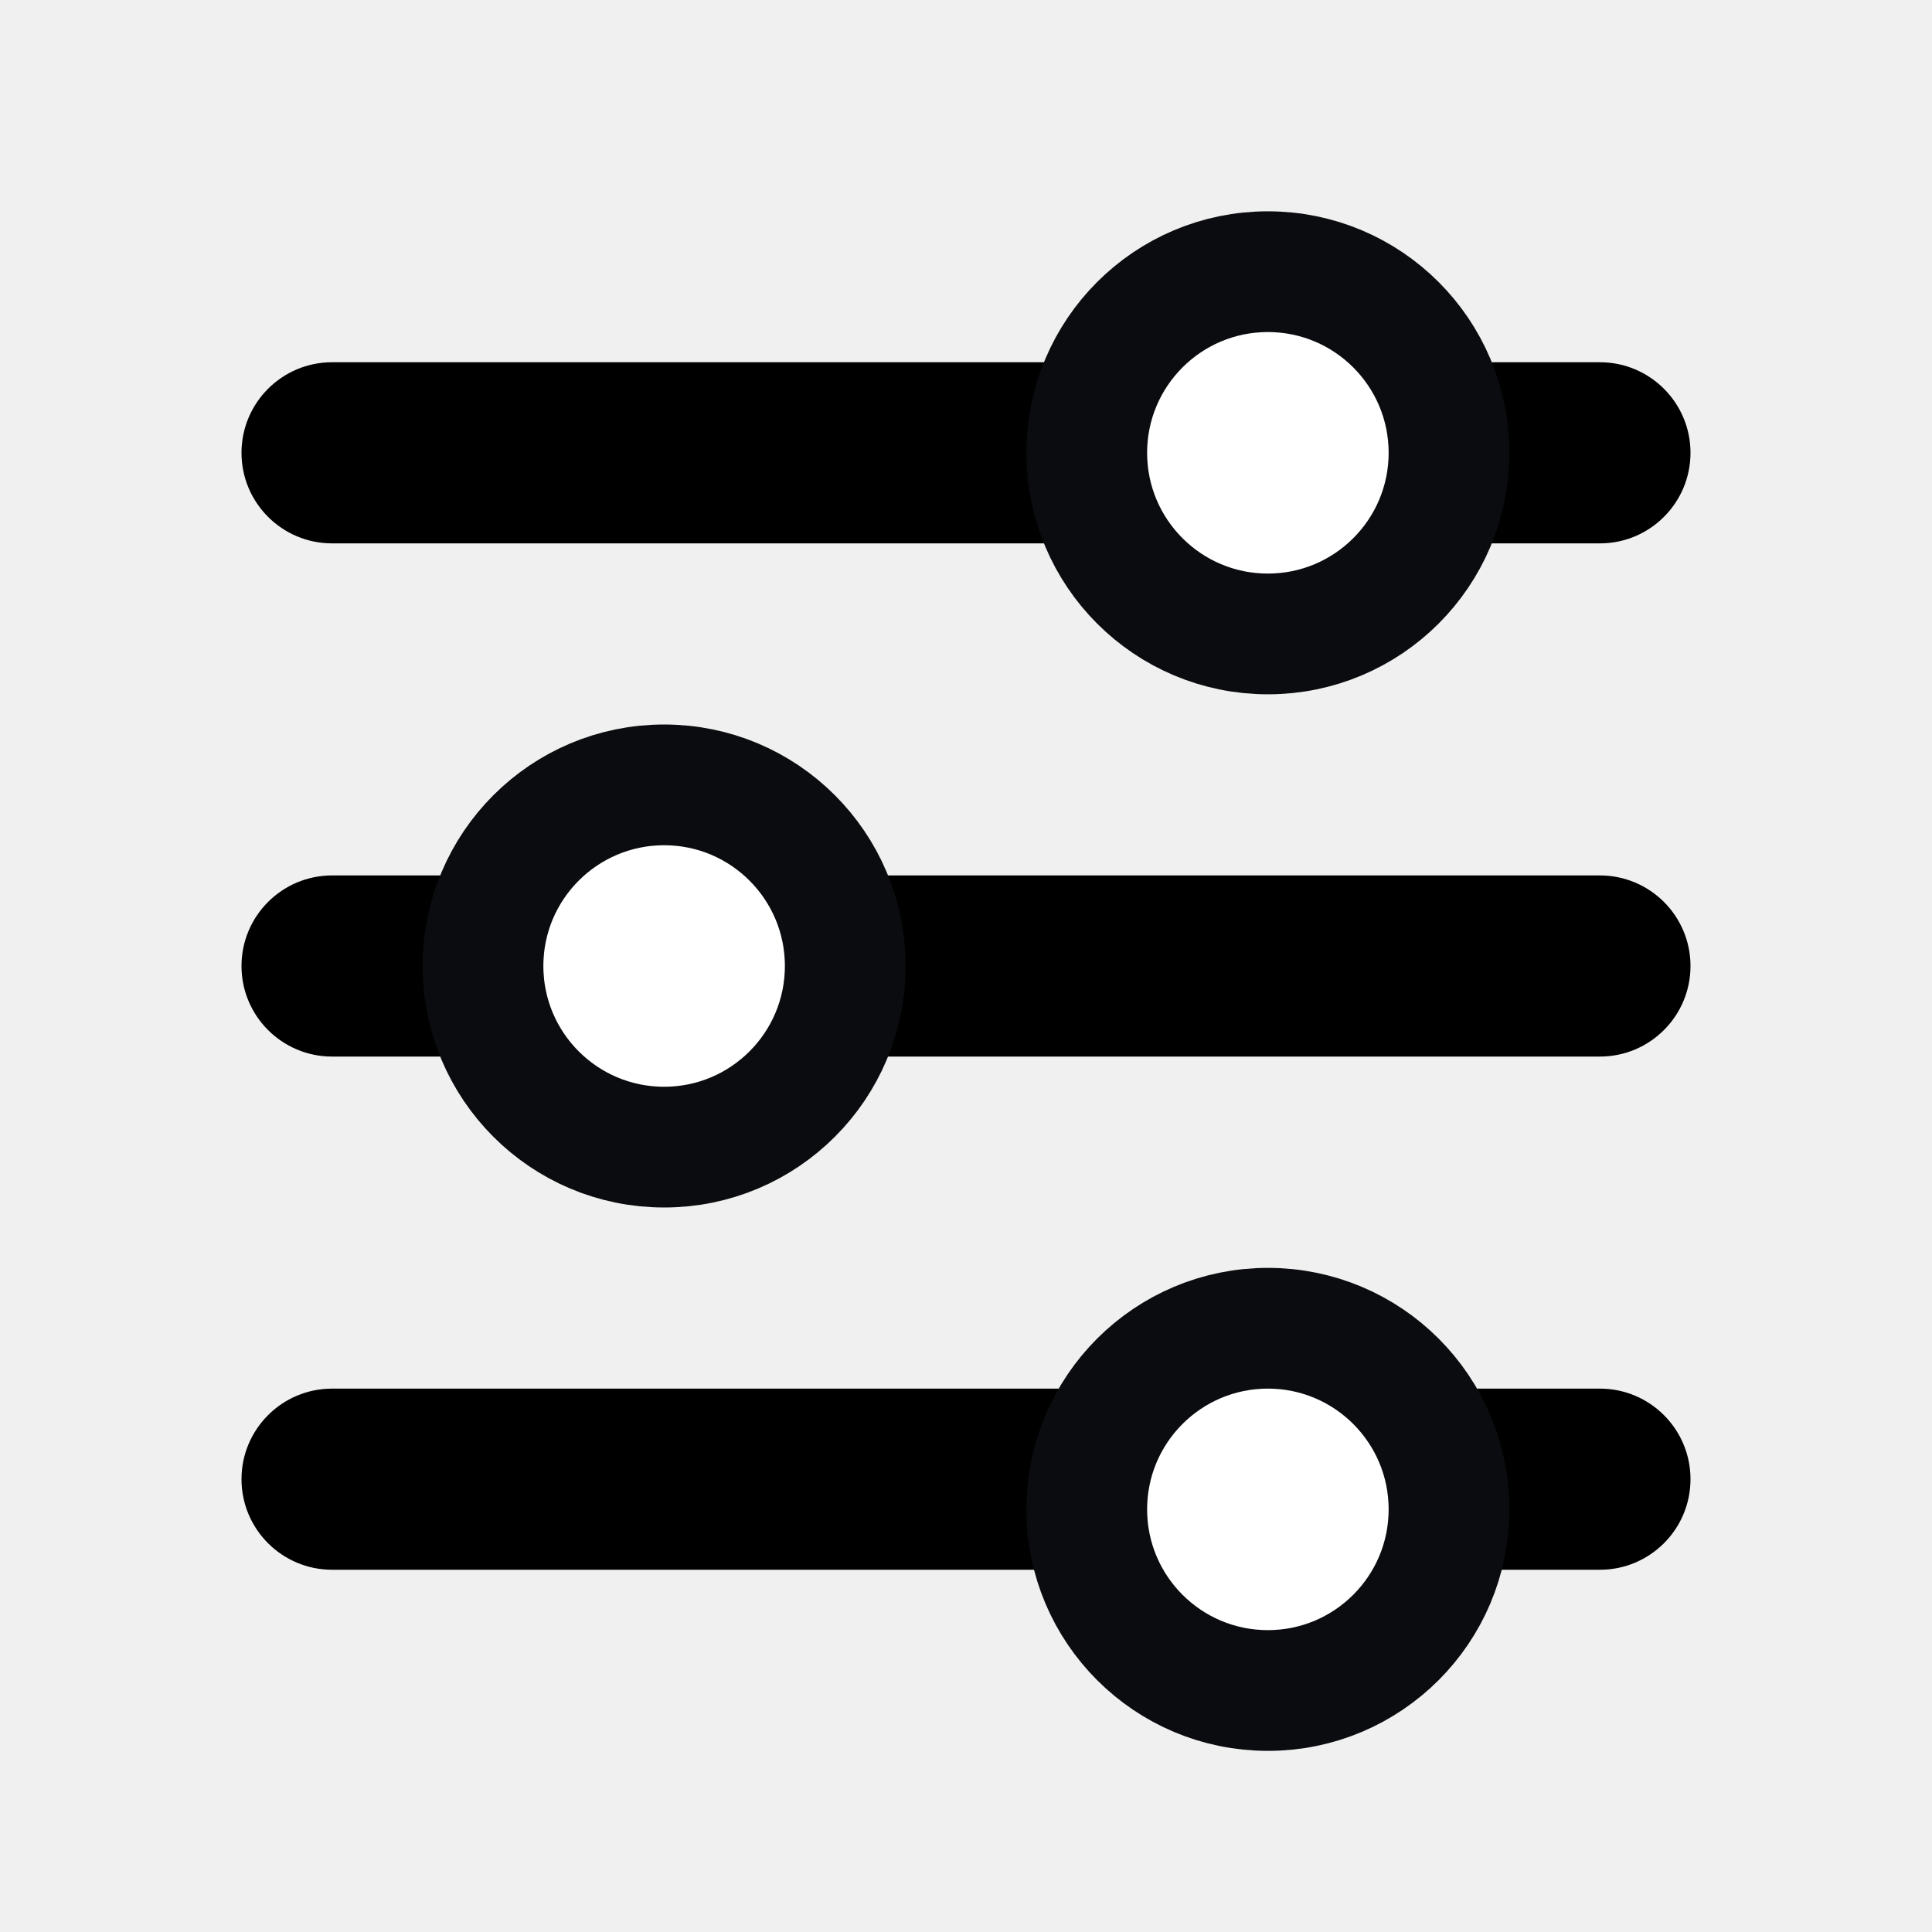
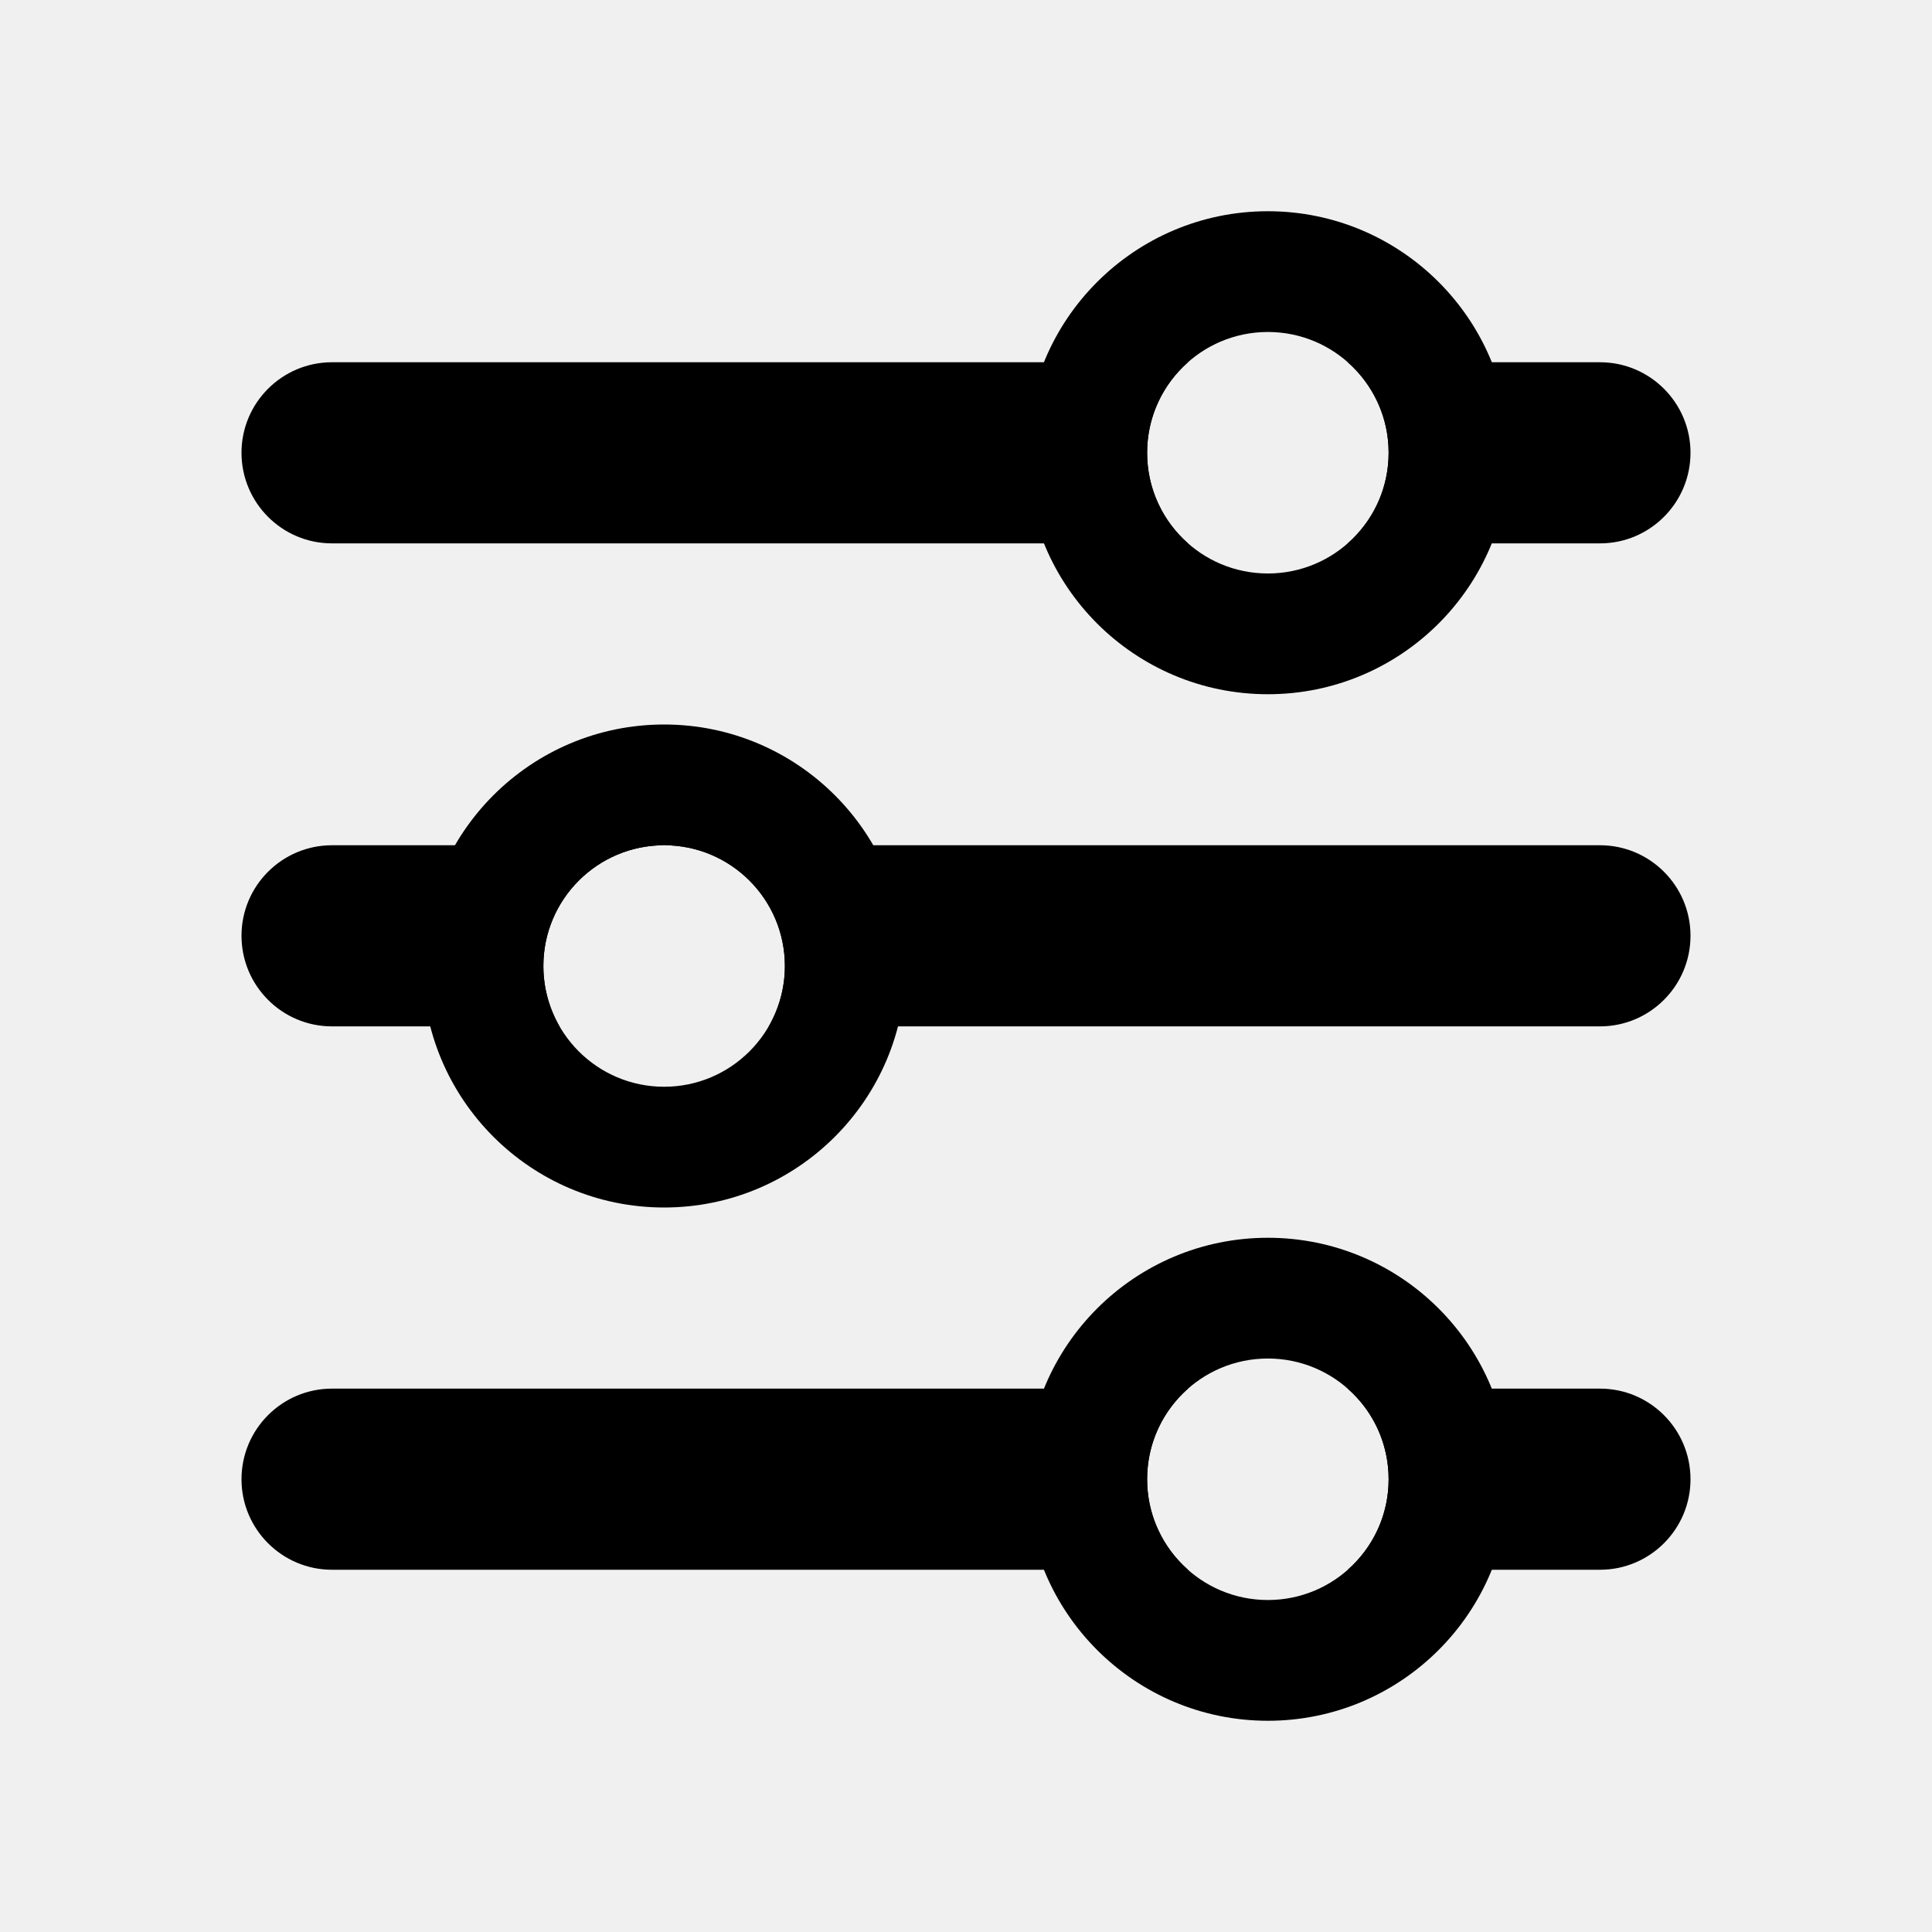
- <svg xmlns="http://www.w3.org/2000/svg" width="16" height="16" viewBox="0 0 16 16" fill="none">
-   <path fill-rule="evenodd" clip-rule="evenodd" d="M2 3.75C2 3.336 2.336 3 2.75 3L13.25 3C13.664 3 14 3.336 14 3.75C14 4.164 13.664 4.5 13.25 4.5L2.75 4.5C2.336 4.5 2 4.164 2 3.75Z" fill="black" />
-   <path fill-rule="evenodd" clip-rule="evenodd" d="M2 8C2 7.586 2.336 7.25 2.75 7.25L13.25 7.25C13.664 7.25 14 7.586 14 8C14 8.414 13.664 8.75 13.25 8.75L2.75 8.75C2.336 8.75 2 8.414 2 8Z" fill="black" />
-   <path fill-rule="evenodd" clip-rule="evenodd" d="M2 12.25C2 11.836 2.336 11.5 2.75 11.5L13.25 11.5C13.664 11.5 14 11.836 14 12.25C14 12.664 13.664 13 13.25 13L2.75 13C2.336 13 2 12.664 2 12.25Z" fill="black" />
-   <circle cx="10.5" cy="3.75" r="1.5" fill="white" stroke="#0B0C0F" />
-   <circle cx="10.5" cy="12.5" r="1.5" fill="white" stroke="#0B0C0F" />
-   <circle cx="5.5" cy="8" r="1.5" fill="white" stroke="#0B0C0F" />
+ <svg xmlns="http://www.w3.org/2000/svg" width="12" height="12" viewBox="0 0 12 12" fill="none">
+   <path fill-rule="evenodd" clip-rule="evenodd" d="M7.379 2.25H2.062C1.752 2.25 1.5 2.502 1.5 2.812C1.5 3.123 1.752 3.375 2.062 3.375H7.379C7.223 3.238 7.125 3.037 7.125 2.812C7.125 2.588 7.223 2.387 7.379 2.25ZM8.371 3.375C8.527 3.238 8.625 3.037 8.625 2.812C8.625 2.588 8.527 2.387 8.371 2.25H9.938C10.248 2.25 10.5 2.502 10.5 2.812C10.5 3.123 10.248 3.375 9.938 3.375H8.371Z" fill="currentColor" />
+   <path fill-rule="evenodd" clip-rule="evenodd" d="M2.062 5.25C1.752 5.25 1.5 5.502 1.5 5.812C1.5 6.123 1.752 6.375 2.062 6.375H3.475C3.412 6.265 3.375 6.137 3.375 6C3.375 5.586 3.711 5.25 4.125 5.25C4.539 5.25 4.875 5.586 4.875 6C4.875 6.137 4.838 6.265 4.775 6.375H9.938C10.248 6.375 10.5 6.123 10.5 5.812C10.5 5.502 10.248 5.25 9.938 5.25H4.125H2.062Z" fill="currentColor" />
+   <path fill-rule="evenodd" clip-rule="evenodd" d="M7.379 8.625H2.062C1.752 8.625 1.5 8.877 1.5 9.188C1.5 9.498 1.752 9.75 2.062 9.75H7.379C7.223 9.613 7.125 9.412 7.125 9.188C7.125 8.963 7.223 8.762 7.379 8.625ZM8.371 9.75C8.527 9.613 8.625 9.412 8.625 9.188C8.625 8.963 8.527 8.762 8.371 8.625H9.938C10.248 8.625 10.5 8.877 10.5 9.188C10.5 9.498 10.248 9.75 9.938 9.75H8.371Z" fill="currentColor" />
+   <path fill-rule="evenodd" clip-rule="evenodd" d="M7.875 2.062C7.461 2.062 7.125 2.398 7.125 2.812C7.125 3.227 7.461 3.562 7.875 3.562C8.289 3.562 8.625 3.227 8.625 2.812C8.625 2.398 8.289 2.062 7.875 2.062ZM6.375 2.812C6.375 1.984 7.047 1.312 7.875 1.312C8.703 1.312 9.375 1.984 9.375 2.812C9.375 3.641 8.703 4.312 7.875 4.312C7.047 4.312 6.375 3.641 6.375 2.812Z" fill="currentColor" />
+   <path fill-rule="evenodd" clip-rule="evenodd" d="M7.875 7.688C7.047 7.688 6.375 8.359 6.375 9.188C6.375 10.016 7.047 10.688 7.875 10.688C8.703 10.688 9.375 10.016 9.375 9.188C9.375 8.359 8.703 7.688 7.875 7.688ZM7.125 9.188C7.125 8.773 7.461 8.438 7.875 8.438C8.289 8.438 8.625 8.773 8.625 9.188C8.625 9.602 8.289 9.938 7.875 9.938C7.461 9.938 7.125 9.602 7.125 9.188Z" fill="currentColor" />
+   <path fill-rule="evenodd" clip-rule="evenodd" d="M4.125 5.25C3.711 5.25 3.375 5.586 3.375 6C3.375 6.414 3.711 6.75 4.125 6.75C4.539 6.75 4.875 6.414 4.875 6C4.875 5.586 4.539 5.25 4.125 5.25ZM2.625 6C2.625 5.172 3.297 4.5 4.125 4.5C4.953 4.5 5.625 5.172 5.625 6C5.625 6.828 4.953 7.5 4.125 7.5C3.297 7.5 2.625 6.828 2.625 6Z" fill="currentColor" />
</svg>
